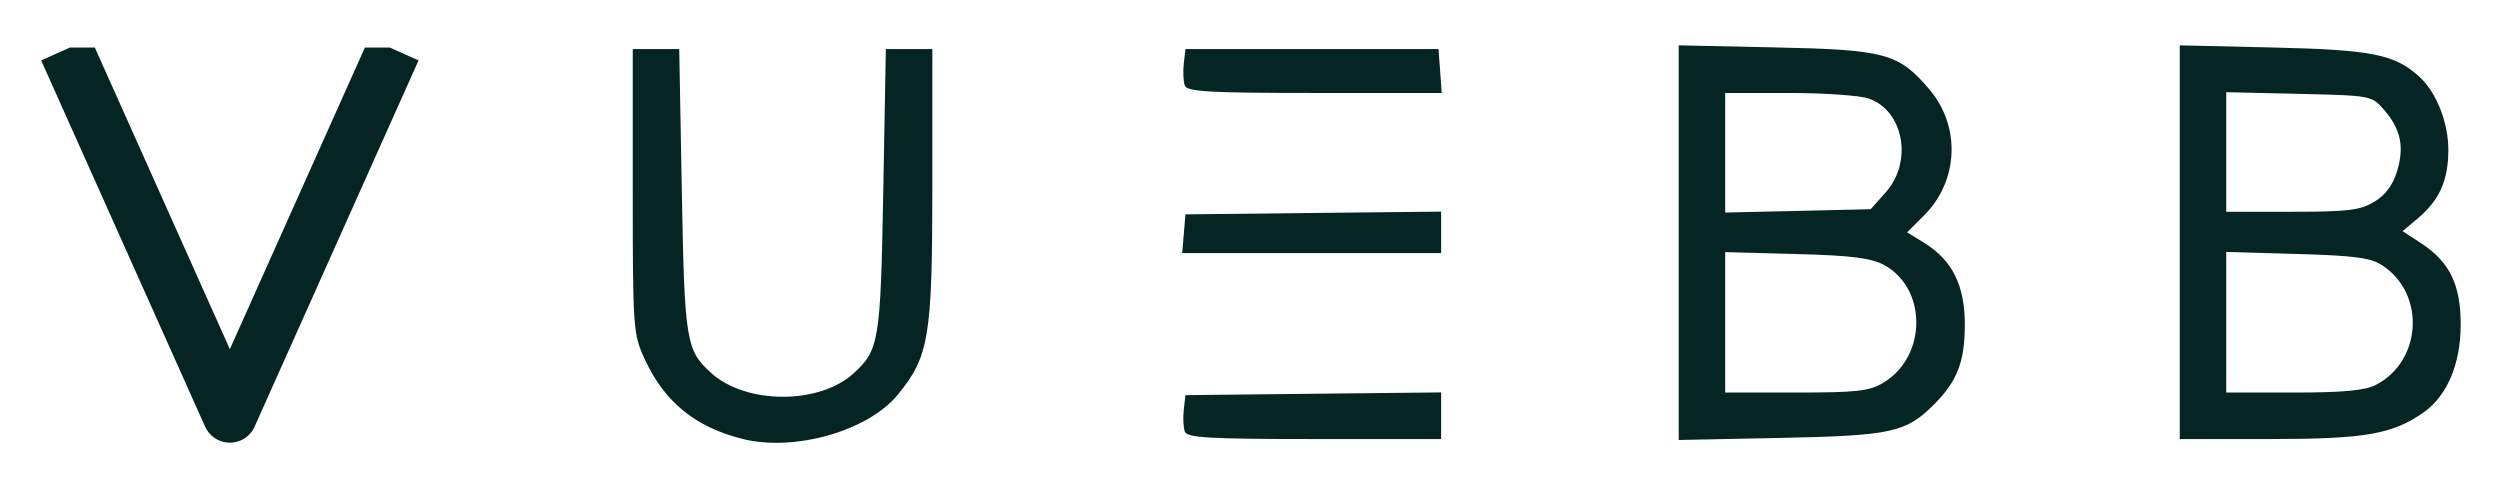
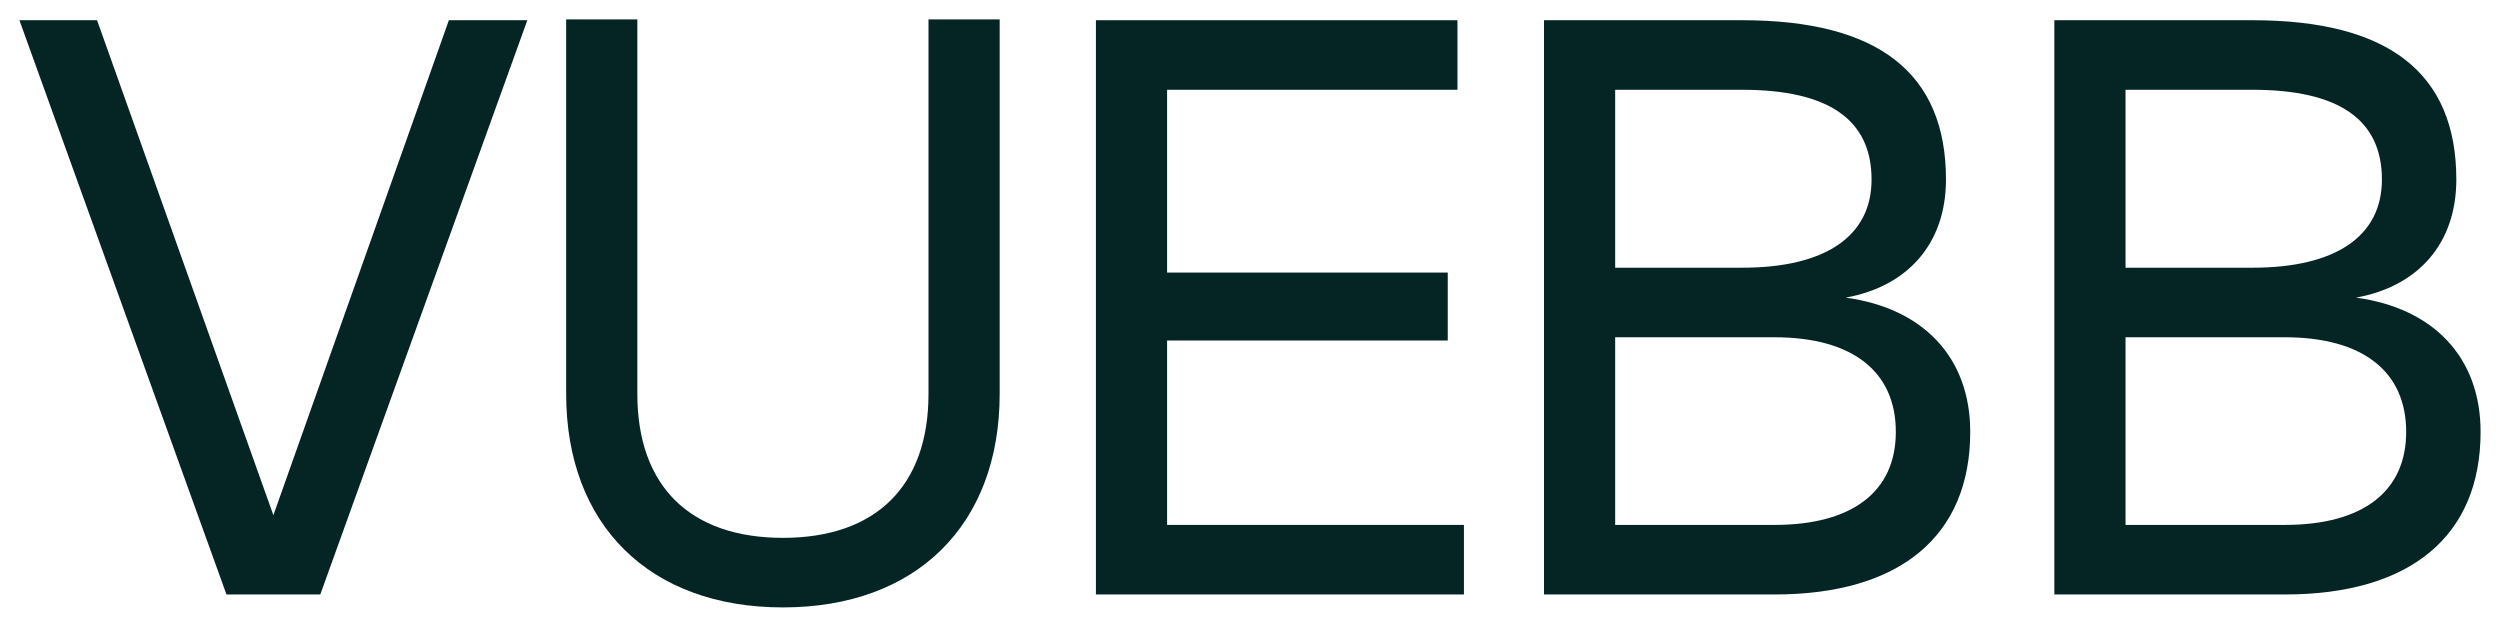
- <svg xmlns="http://www.w3.org/2000/svg" viewBox="117 64 484 93" role="img" aria-label="Vuebb">
-   <clipPath id="v-cap">
-     <rect x="90" y="73.2" width="160" height="90" />
-   </clipPath>
-   <polyline points="129.76,73.55 161.50,144.45 193.24,73.55" fill="none" stroke="#052424" stroke-width="10.5" stroke-linejoin="round" stroke-linecap="butt" clip-path="url(#v-cap)" />
-   <path fill="#052424" fill-rule="evenodd" d="M260.73,148.97 C251.57,146.67 245.63,141.81 241.80,133.50 C239.58,128.66 239.50,127.59 239.50,101.00 L239.50,73.50 L244.00,73.50 L248.50,73.50 L249.00,101.00 C249.53,130.08 249.81,131.80 254.68,136.21 C261.40,142.29 275.52,142.36 282.17,136.35 C287.21,131.78 287.47,130.23 288.00,101.00 L288.50,73.50 L293.00,73.50 L297.50,73.50 L297.50,100.00 C297.50,129.24 296.86,133.07 290.77,140.46 C285.00,147.46 270.76,151.50 260.73,148.97 Z M346.39,147.58 C346.10,146.81 346.00,144.89 346.18,143.33 L346.50,140.50 L371.25,140.23 L396.00,139.97 L396.00,144.48 L396.00,149.00 L371.47,149.00 C351.24,149.00 346.84,148.75 346.39,147.58 Z M442.00,110.98 L442.00,72.78 L460.75,73.18 C482.02,73.63 484.54,74.31 490.49,81.26 C496.63,88.44 496.21,98.99 489.51,105.69 L486.22,108.98 L489.56,111.04 C494.99,114.39 497.42,119.32 497.39,126.95 C497.36,134.10 495.92,137.81 491.38,142.35 C486.00,147.73 483.20,148.34 461.75,148.78 L442.00,149.18 L442.00,110.98 Z M539.00,110.89 L539.00,72.78 L557.25,73.20 C576.16,73.64 580.60,74.52 585.32,78.79 C588.66,81.81 591.00,87.67 591.00,93.01 C591.00,98.89 589.29,102.74 585.11,106.26 L582.14,108.75 L585.78,111.13 C591.27,114.72 593.42,119.17 593.39,126.94 C593.36,134.48 590.77,140.61 586.27,143.80 C580.26,148.06 574.88,149.00 556.47,149.00 L539.00,149.00 L539.00,110.89 Z M481.70,138.04 C490.08,132.93 490.10,119.80 481.73,115.29 C479.23,113.94 475.40,113.46 464.75,113.18 L451.00,112.81 L451.00,126.40 L451.00,140.00 L464.75,140.00 C476.62,139.99 478.94,139.73 481.70,138.04 Z M576.96,138.52 C585.87,133.91 586.62,120.97 578.30,115.43 C576.00,113.90 573.05,113.50 561.75,113.17 L548.00,112.77 L548.00,126.39 L548.00,140.00 L561.05,140.00 C570.62,140.00 574.86,139.60 576.96,138.52 Z M346.19,109.25 L346.50,105.50 L371.25,105.23 L396.00,104.97 L396.00,108.98 L396.00,113.00 L370.94,113.00 L345.88,113.00 L346.19,109.25 Z M482.08,101.23 C487.36,95.32 485.57,85.44 478.78,83.07 C477.09,82.48 470.14,82.00 463.35,82.00 L451.00,82.00 L451.00,93.58 L451.00,105.15 L465.08,104.83 L479.17,104.50 L482.08,101.23 Z M576.70,103.04 C578.84,101.74 580.28,99.79 581.08,97.14 C582.50,92.38 581.80,89.04 578.58,85.30 C576.19,82.51 576.10,82.50 562.09,82.17 L548.00,81.85 L548.00,93.42 L548.00,105.00 L560.75,105.00 C571.62,104.99 573.97,104.71 576.70,103.04 Z M346.39,80.58 C346.10,79.81 346.00,77.89 346.18,76.33 L346.50,73.50 L371.00,73.50 L395.50,73.50 L395.81,77.75 L396.11,82.00 L371.53,82.00 C351.24,82.00 346.84,81.75 346.39,80.58 Z" />
+ <svg xmlns="http://www.w3.org/2000/svg" viewBox="0 0 3091.00 775.00" role="img" aria-label="VUEBB">
+   <g fill="#052424" transform="translate(3.00 735.00) scale(1 -1)">
+     <path transform="translate(0.00 0)" d="M21 710 277 0H393L649 710H552L335 98L117 710Z" />
+     <path transform="translate(620.00 0)" d="M613 248V711H525V248C525 134 460 70 345 70C230 70 165 134 165 248V711H77V248C77 86 180 -16 345 -16C510 -16 613 86 613 248Z" />
+     <path transform="translate(1260.00 0)" d="M92 710V0H547V86H180V314H527V398H180V624H539V710Z" />
+     <path transform="translate(1814.00 0)" d="M92 0H377C532 0 619 72 619 201C619 293 561 354 465 367C542 381 589 434 589 513C589 645 505 710 337 710H92ZM180 86V318H377C473 318 527 276 527 201C527 127 473 86 377 86ZM180 404V624H337C444 624 497 587 497 513C497 443 440 404 337 404Z" />
+     <path transform="translate(2445.00 0)" d="M92 0H377C532 0 619 72 619 201C619 293 561 354 465 367C542 381 589 434 589 513C589 645 505 710 337 710H92ZM180 86V318H377C473 318 527 276 527 201C527 127 473 86 377 86ZM180 404V624H337C444 624 497 587 497 513C497 443 440 404 337 404Z" />
+   </g>
</svg>
